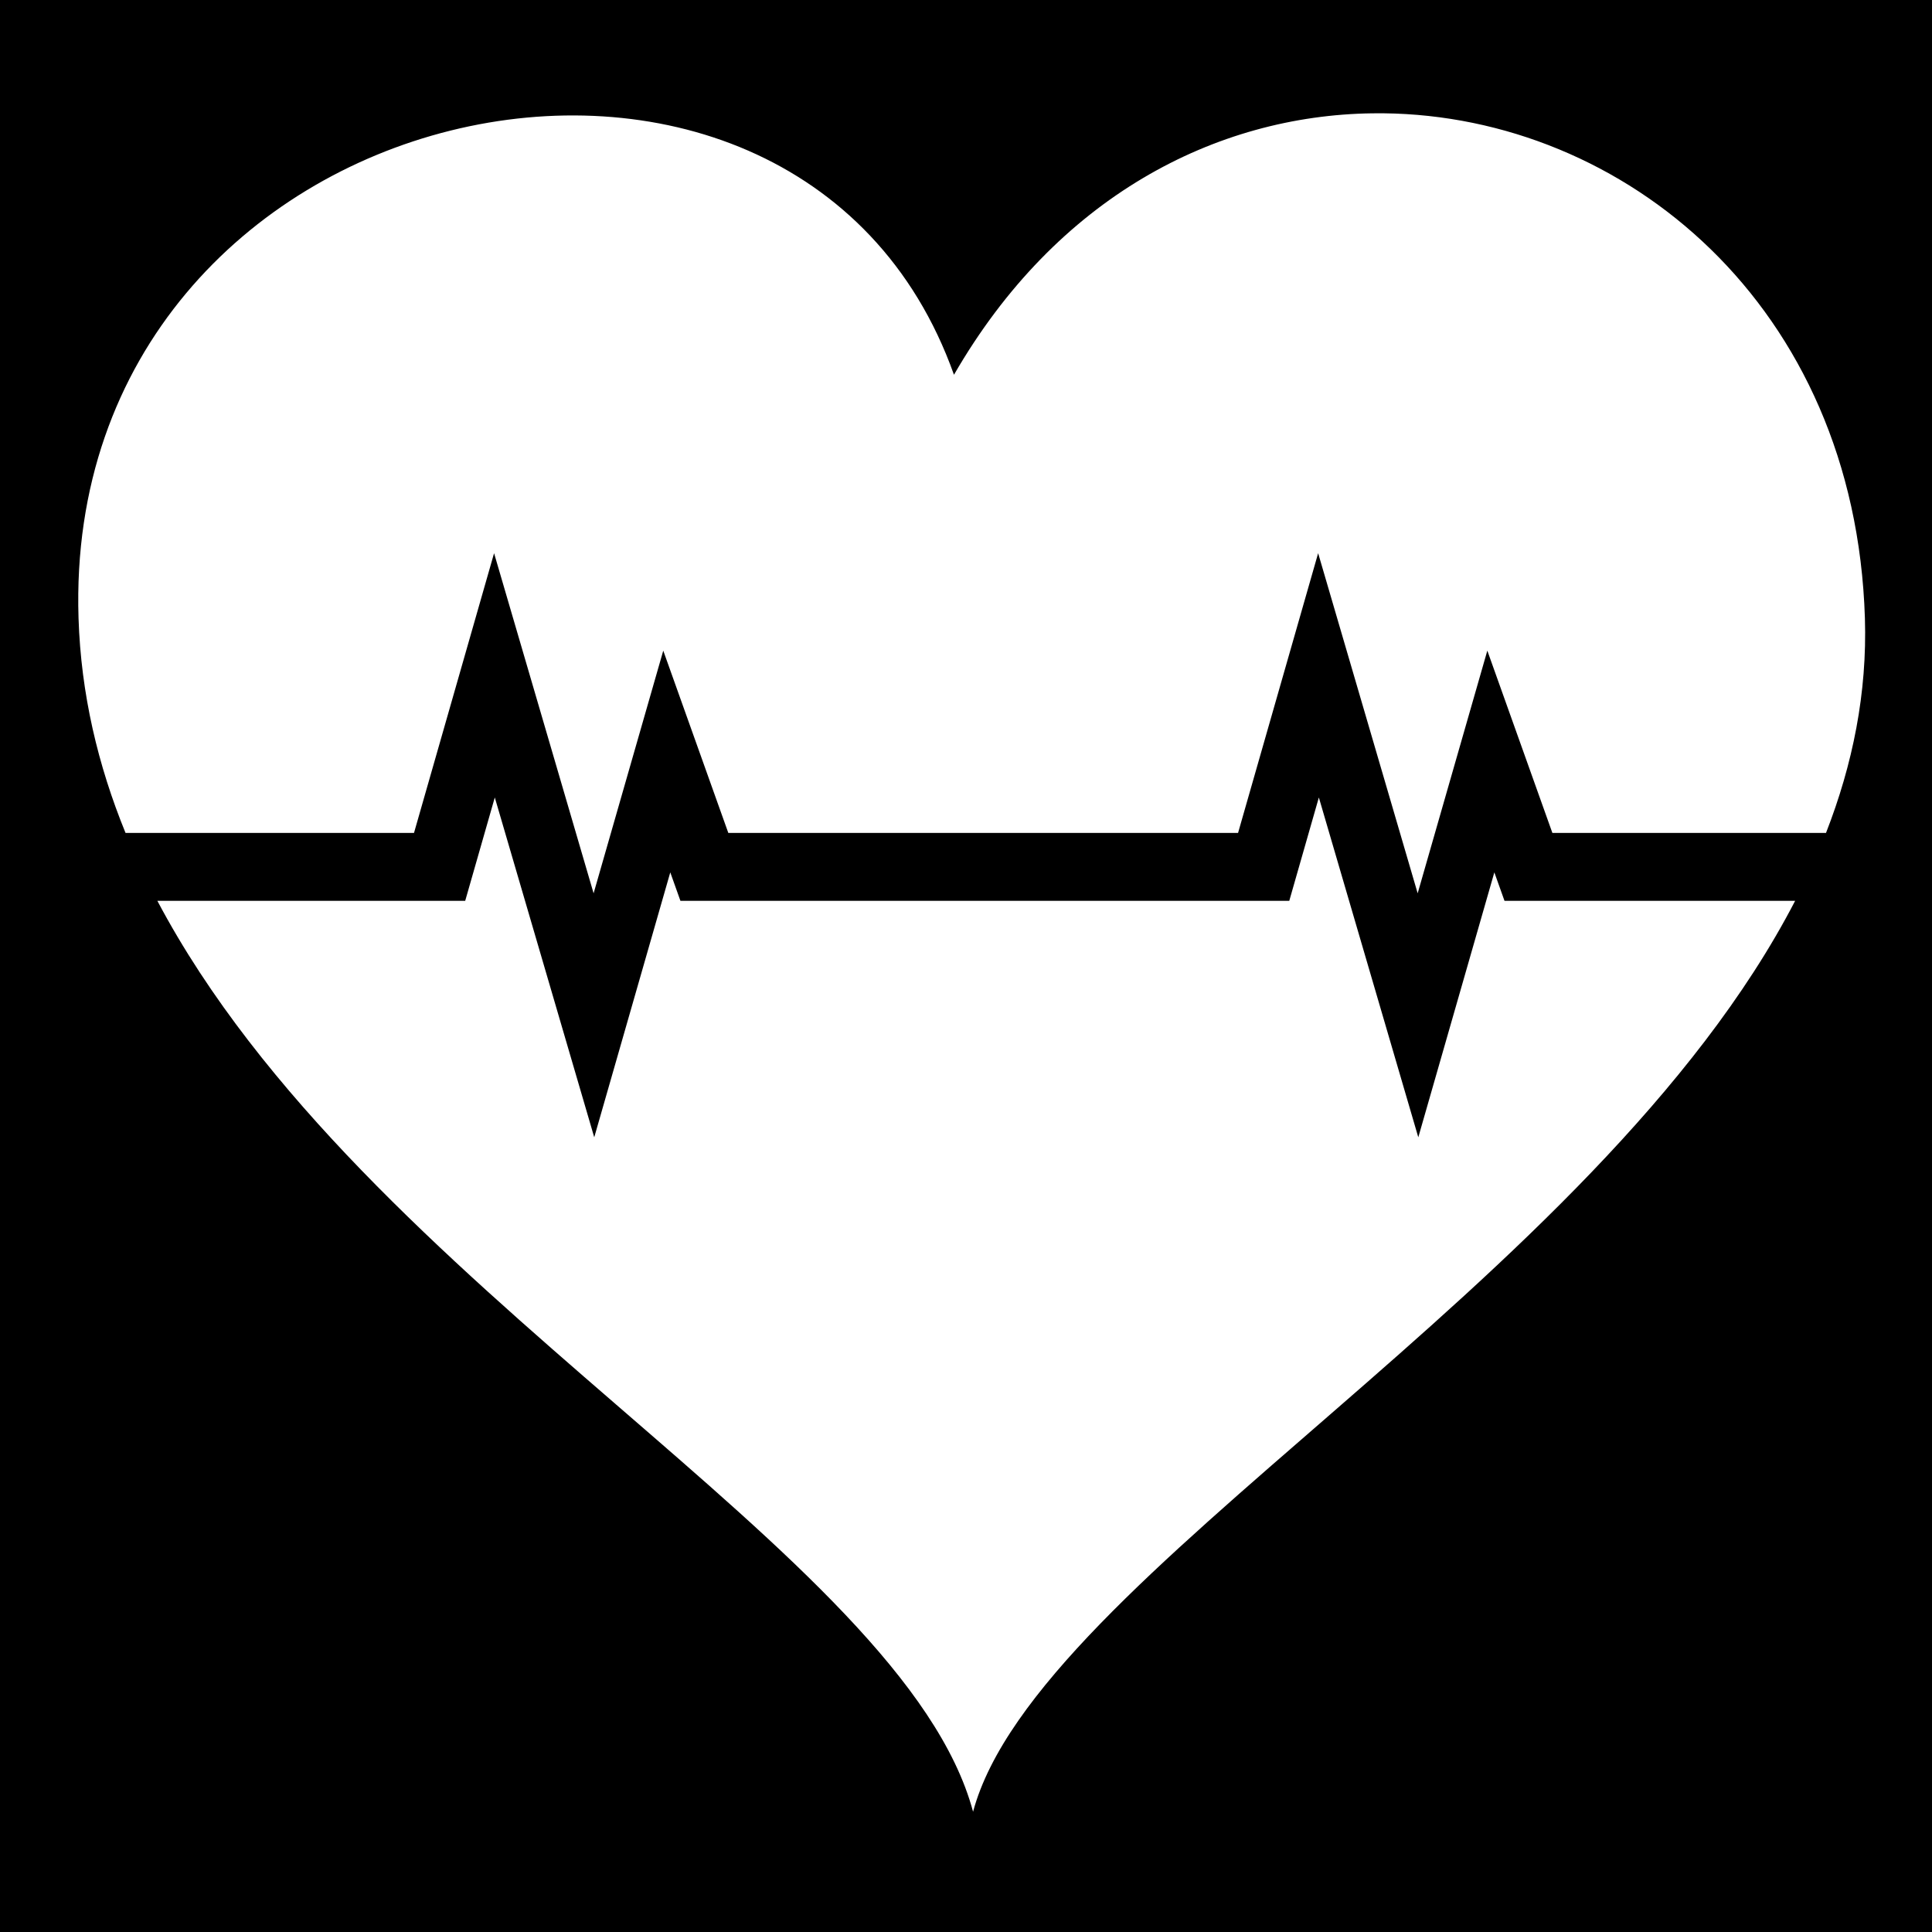
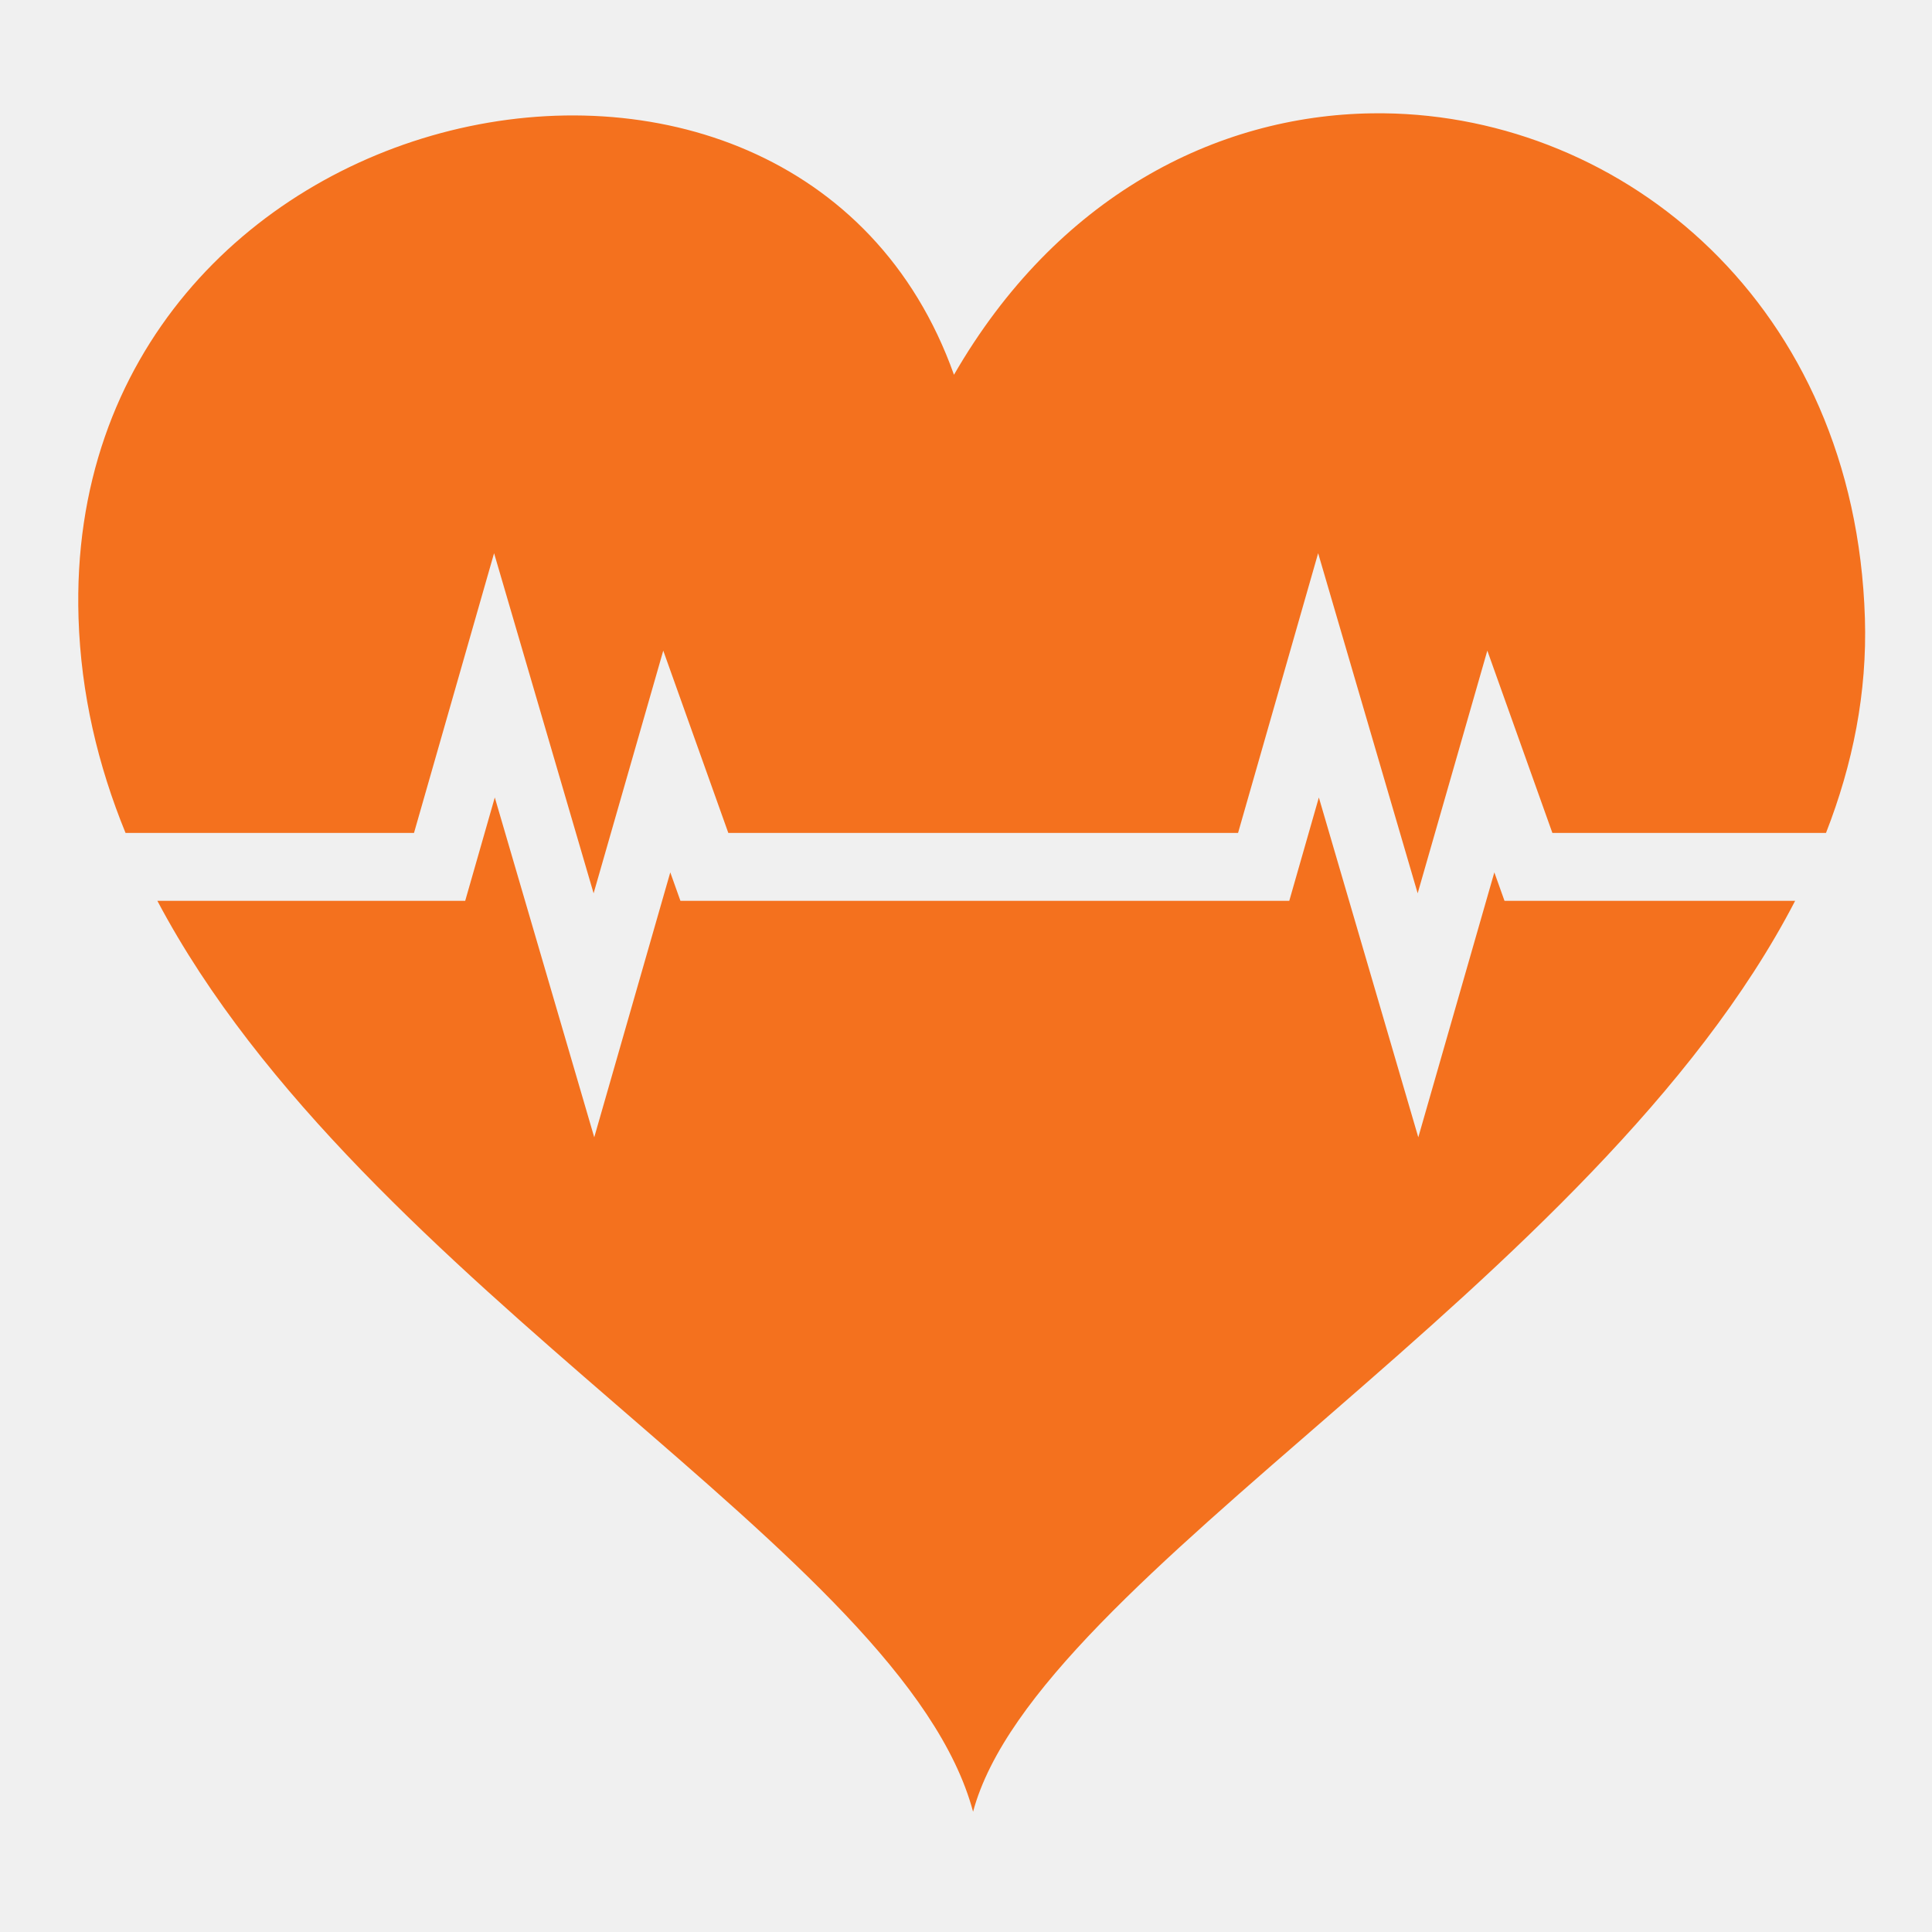
<svg xmlns="http://www.w3.org/2000/svg" viewBox="0 0 512 512">
-   <path d="M0 0h512v512H0z" />
-   <path fill="#fff" d="M366.688 30.027c-1.01-.01-2.022-.01-3.034.004h.002c-41.495.563-83.634 22.155-110.844 69.282-41.912-117.77-236.49-76.29-232 64.5.64 20.068 5.132 38.987 12.454 56.917h76.45l21.22-74.126 26.375 90.134 18.46-64.312 17.238 48.303H328.1l21.222-74.126 26.375 90.13 18.46-64.308 17.238 48.303h72.517c7.097-18.183 10.927-37.136 10.307-56.917-2.61-83.04-63.874-133.082-127.533-133.786zM131.125 211.34l-7.842 27.39h-81.58c54.51 103.006 197.737 172.59 216.172 241.395 16.782-62.62 165.07-139.482 217.855-241.396h-77.023l-2.69-7.542-20.154 70.208-26.353-90.054-7.84 27.387H180.32l-2.69-7.54-20.15 70.206-26.355-90.056z" />
+   <path fill="#F4711E" d="M366.688 30.027c-1.01-.01-2.022-.01-3.034.004h.002c-41.495.563-83.634 22.155-110.844 69.282-41.912-117.77-236.49-76.29-232 64.5.64 20.068 5.132 38.987 12.454 56.917h76.45l21.22-74.126 26.375 90.134 18.46-64.312 17.238 48.303H328.1l21.222-74.126 26.375 90.13 18.46-64.308 17.238 48.303h72.517c7.097-18.183 10.927-37.136 10.307-56.917-2.61-83.04-63.874-133.082-127.533-133.786zM131.125 211.34l-7.842 27.39h-81.58c54.51 103.006 197.737 172.59 216.172 241.395 16.782-62.62 165.07-139.482 217.855-241.396h-77.023l-2.69-7.542-20.154 70.208-26.353-90.054-7.84 27.387H180.32l-2.69-7.54-20.15 70.206-26.355-90.056z" />
</svg>
